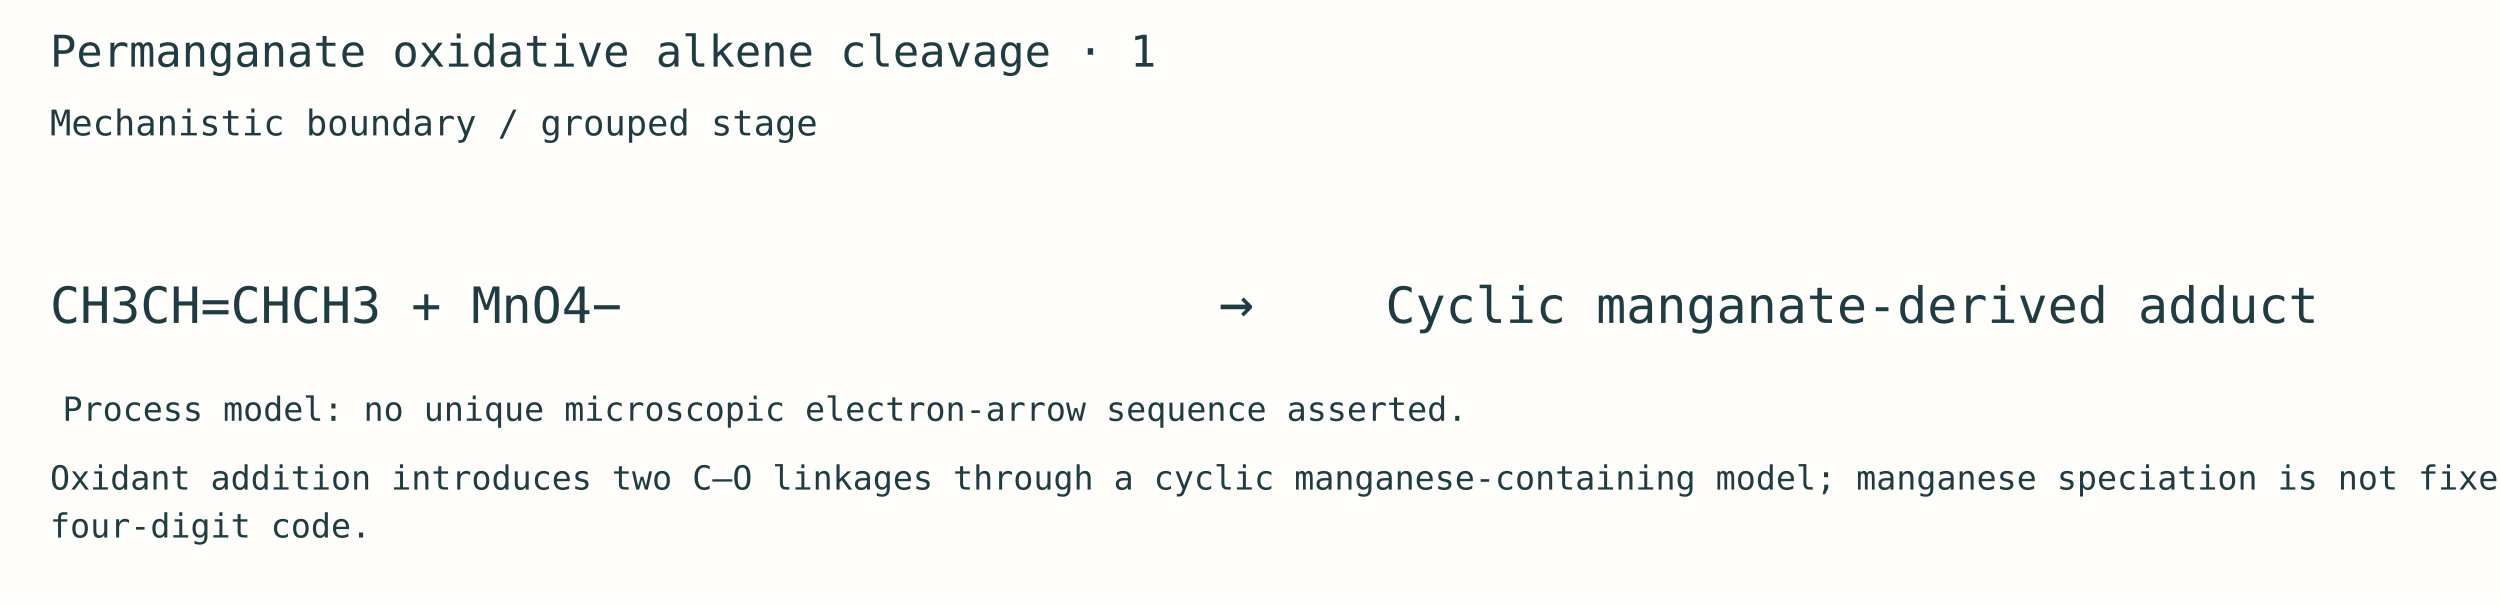
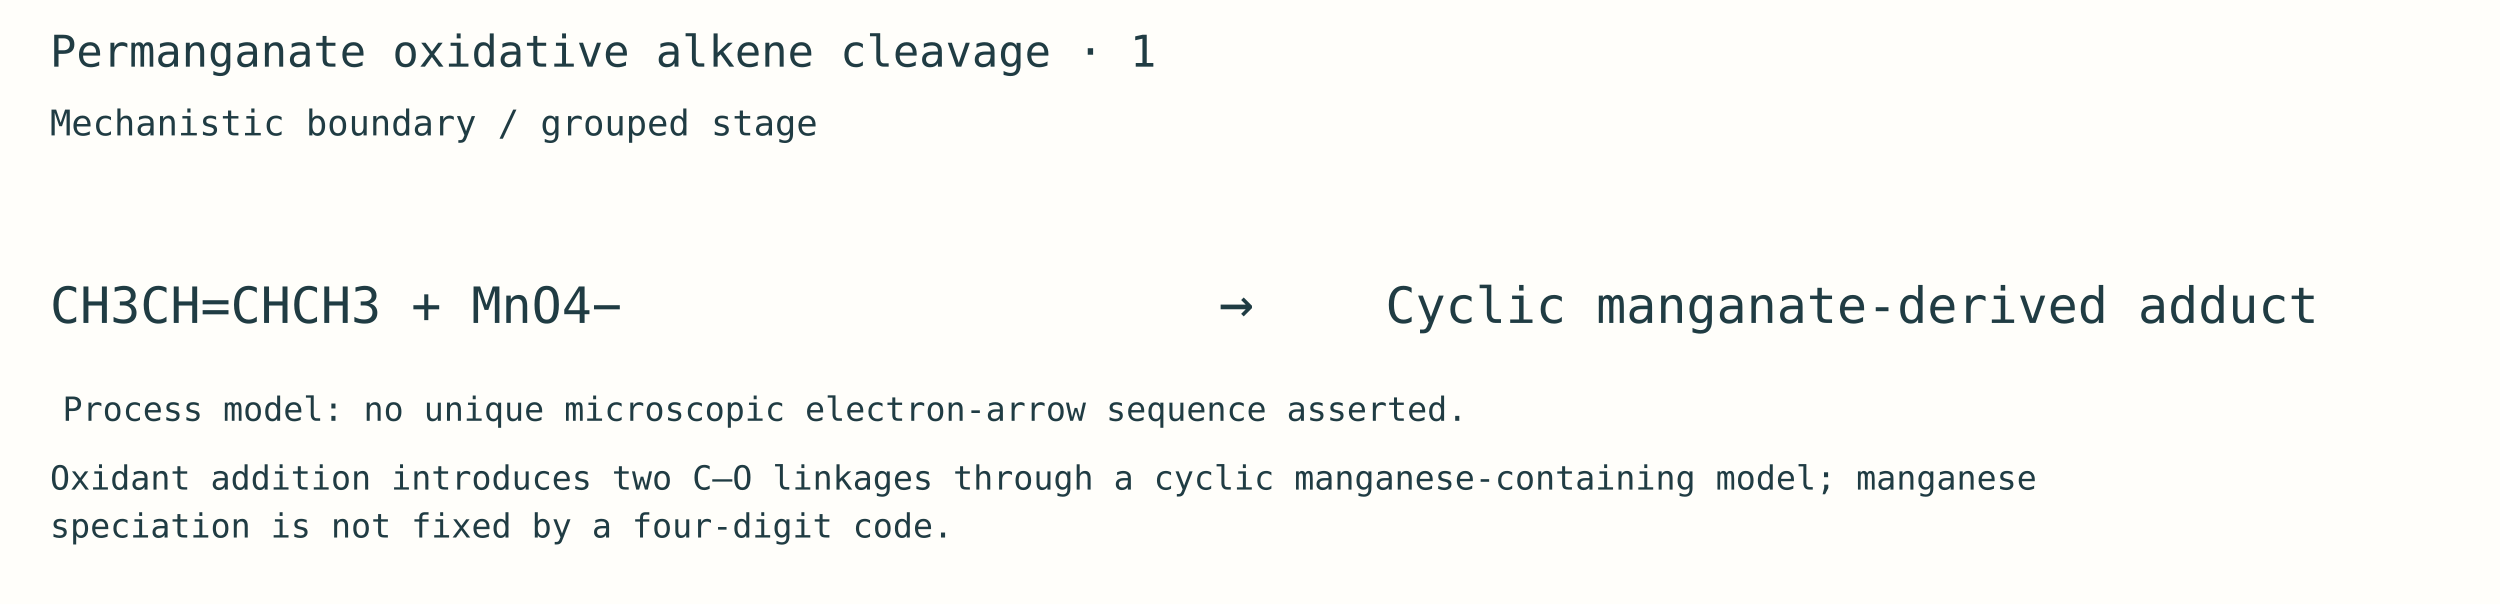
<svg xmlns="http://www.w3.org/2000/svg" viewBox="0 0 1200 290" role="img">
  <rect width="1200" height="290" fill="#fffefa" />
  <defs>
    <marker id="oxidative-alkene-cleavage-1-pair" viewBox="0 0 10 10" refX="9" refY="5" markerWidth="6" markerHeight="6" orient="auto">
      <path d="M1 1L9 5L1 9" fill="none" stroke="#aa6a4e" />
    </marker>
    <marker id="oxidative-alkene-cleavage-1-fish" viewBox="0 0 10 10" refX="9" refY="5" markerWidth="6" markerHeight="6" orient="auto">
      <path d="M1 1L9 5" fill="none" stroke="#aa6a4e" />
    </marker>
  </defs>
  <g fill="#203c43" font-family="DejaVu Sans Mono,monospace">
    <text x="24" y="32" font-size="21">Permanganate oxidative alkene cleavage · 1</text>
    <text x="24" y="65" font-size="17">Mechanistic boundary / grouped stage</text>
    <text x="585" y="155" font-size="28">→</text>
    <text x="24.00" y="155" font-size="24.00">CH3CH=CHCH3 + MnO4−</text>
    <text x="665.00" y="155" font-size="24.00">Cyclic manganate-derived adduct</text>
    <text x="30" y="202" font-size="16">Process model: no unique microscopic electron-arrow sequence asserted.</text>
-     <text x="24" y="235" font-size="16">Oxidant addition introduces two C–O linkages through a cyclic manganese-containing model; manganese speciation is not fixed by a</text>
-     <text x="24" y="258" font-size="16">four-digit code.</text>
+     <text x="24" y="235" font-size="16">Oxidant addition introduces two C–O linkages through a cyclic manganese-containing model; manganese</text>
+     <text x="24" y="258" font-size="16">speciation is not fixed by a four-digit code.</text>
  </g>
</svg>
